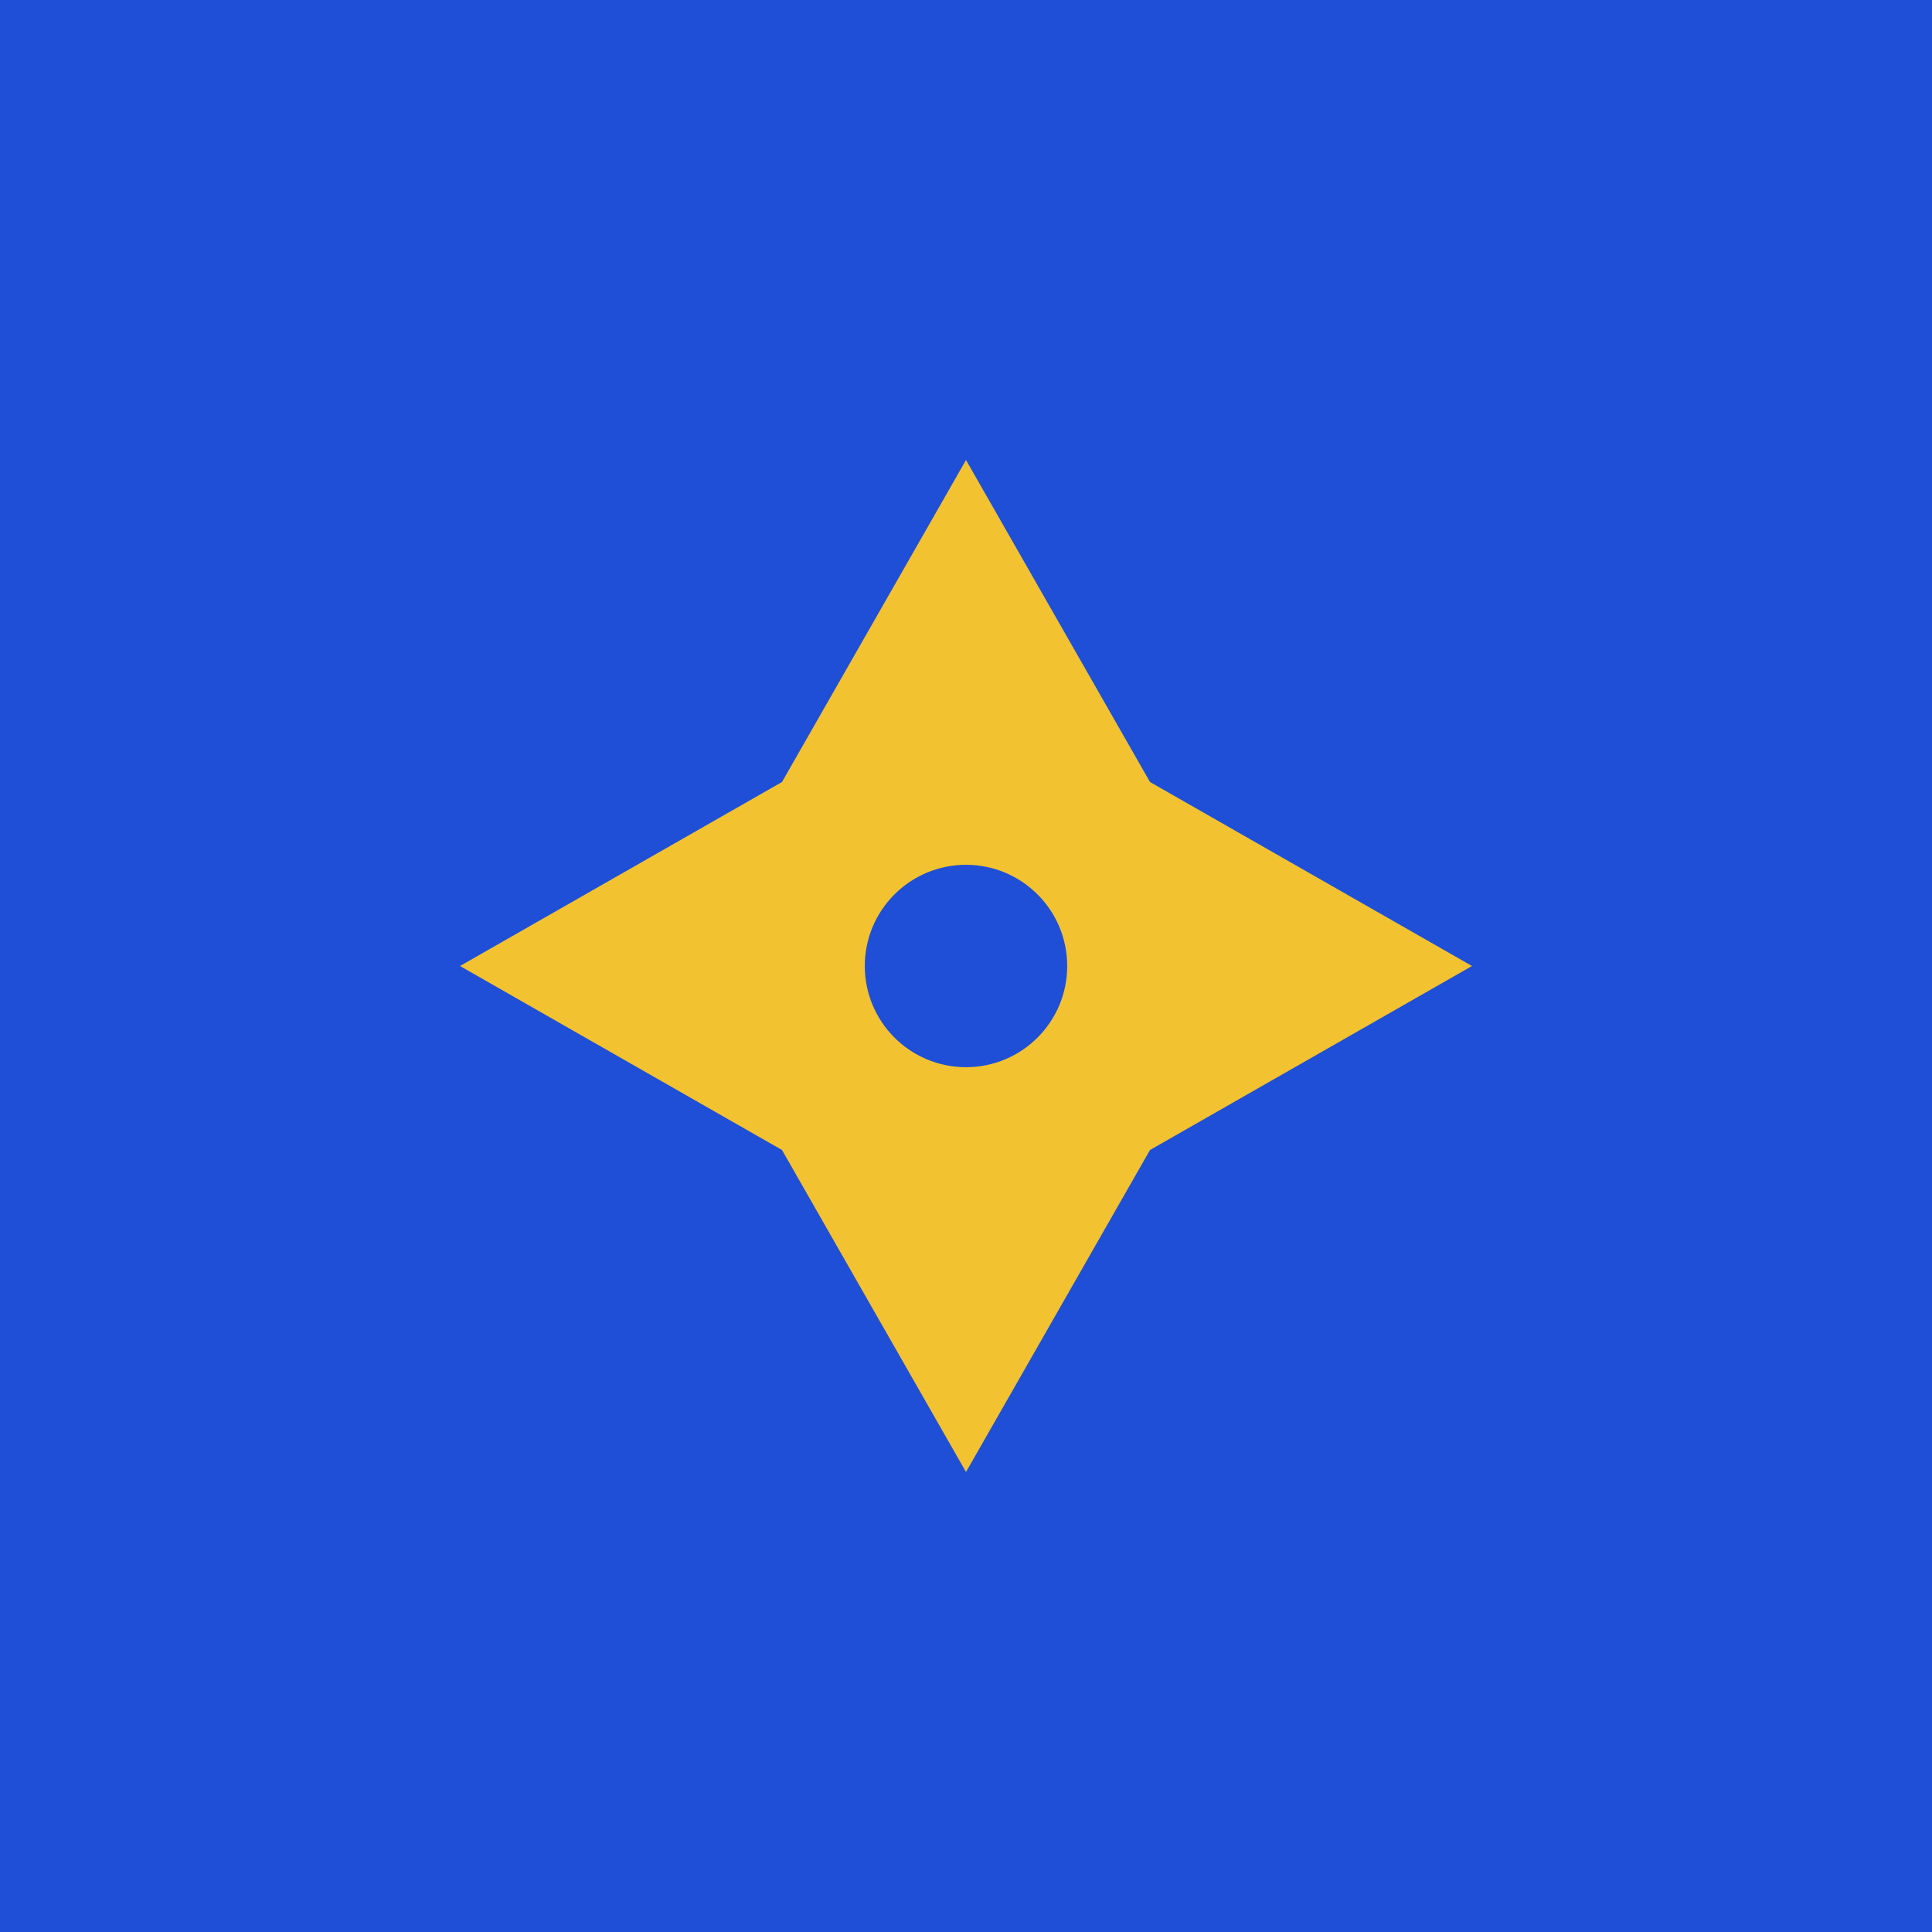
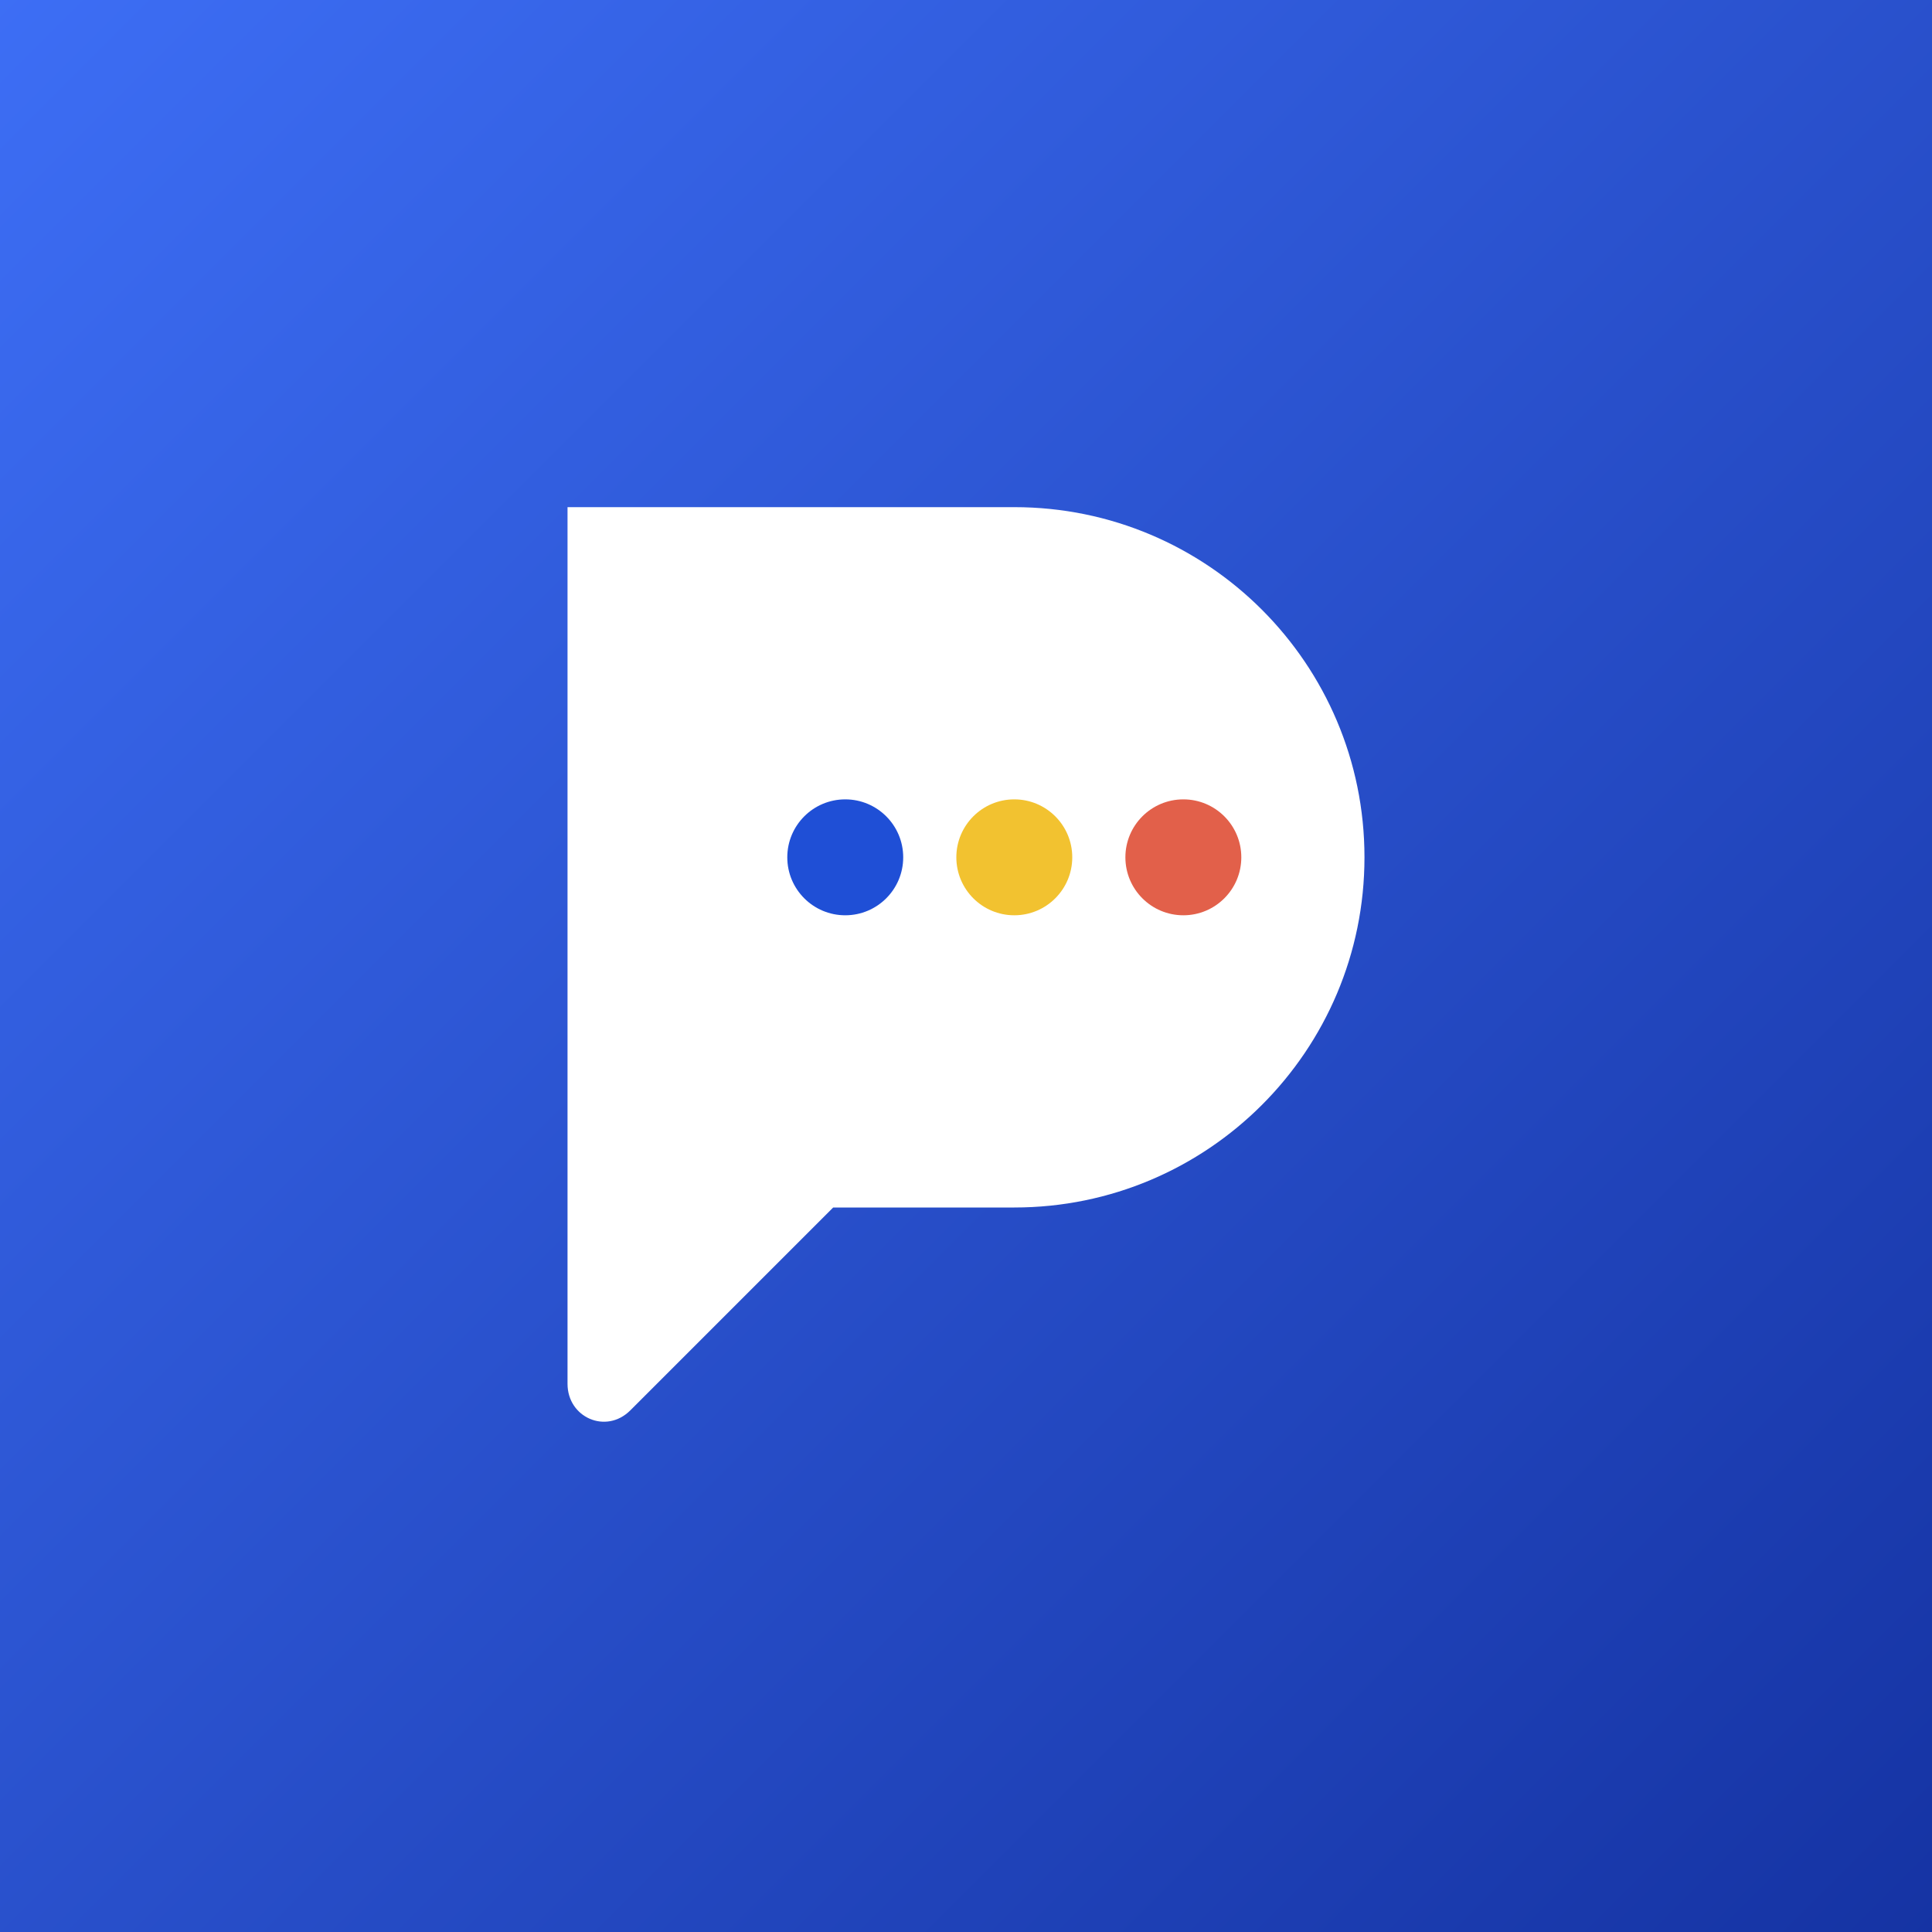
- <svg xmlns="http://www.w3.org/2000/svg" width="512" height="512" viewBox="-6 -6 42 42">
-   <rect x="-6" y="-6" width="42" height="42" fill="#1F4FD6" />
-   <path d="M15 4l4 7-4 4-4-4zM15 26l-4-7 4-4 4 4zM4 15l7-4 4 4-4 4zM26 15l-7 4-4-4 4-4z" fill="#F2C230" />
-   <circle cx="15" cy="15" r="2.2" fill="#1F4FD6" />
+ <svg xmlns="http://www.w3.org/2000/svg" width="512" height="512" viewBox="-8 -8 80 80">
+   <defs>
+     <linearGradient id="g" x1="0" y1="0" x2="1" y2="1">
+       <stop offset="0" stop-color="#3D6EF5" />
+       <stop offset="1" stop-color="#1533A3" />
+     </linearGradient>
+   </defs>
+   <rect x="-8" y="-8" width="80" height="80" fill="url(#g)" />
+   <path d="M15.5 13H34A14.5 14.5 0 0 1 34 42H26.5L18.1 50.4C17.1 51.4 15.5 50.7 15.5 49.3Z" fill="#fff" />
+   <circle cx="27" cy="27.5" r="2.4" fill="#1F4FD6" />
+   <circle cx="34" cy="27.5" r="2.4" fill="#F2C230" />
+   <circle cx="41" cy="27.5" r="2.4" fill="#E2604A" />
</svg>
